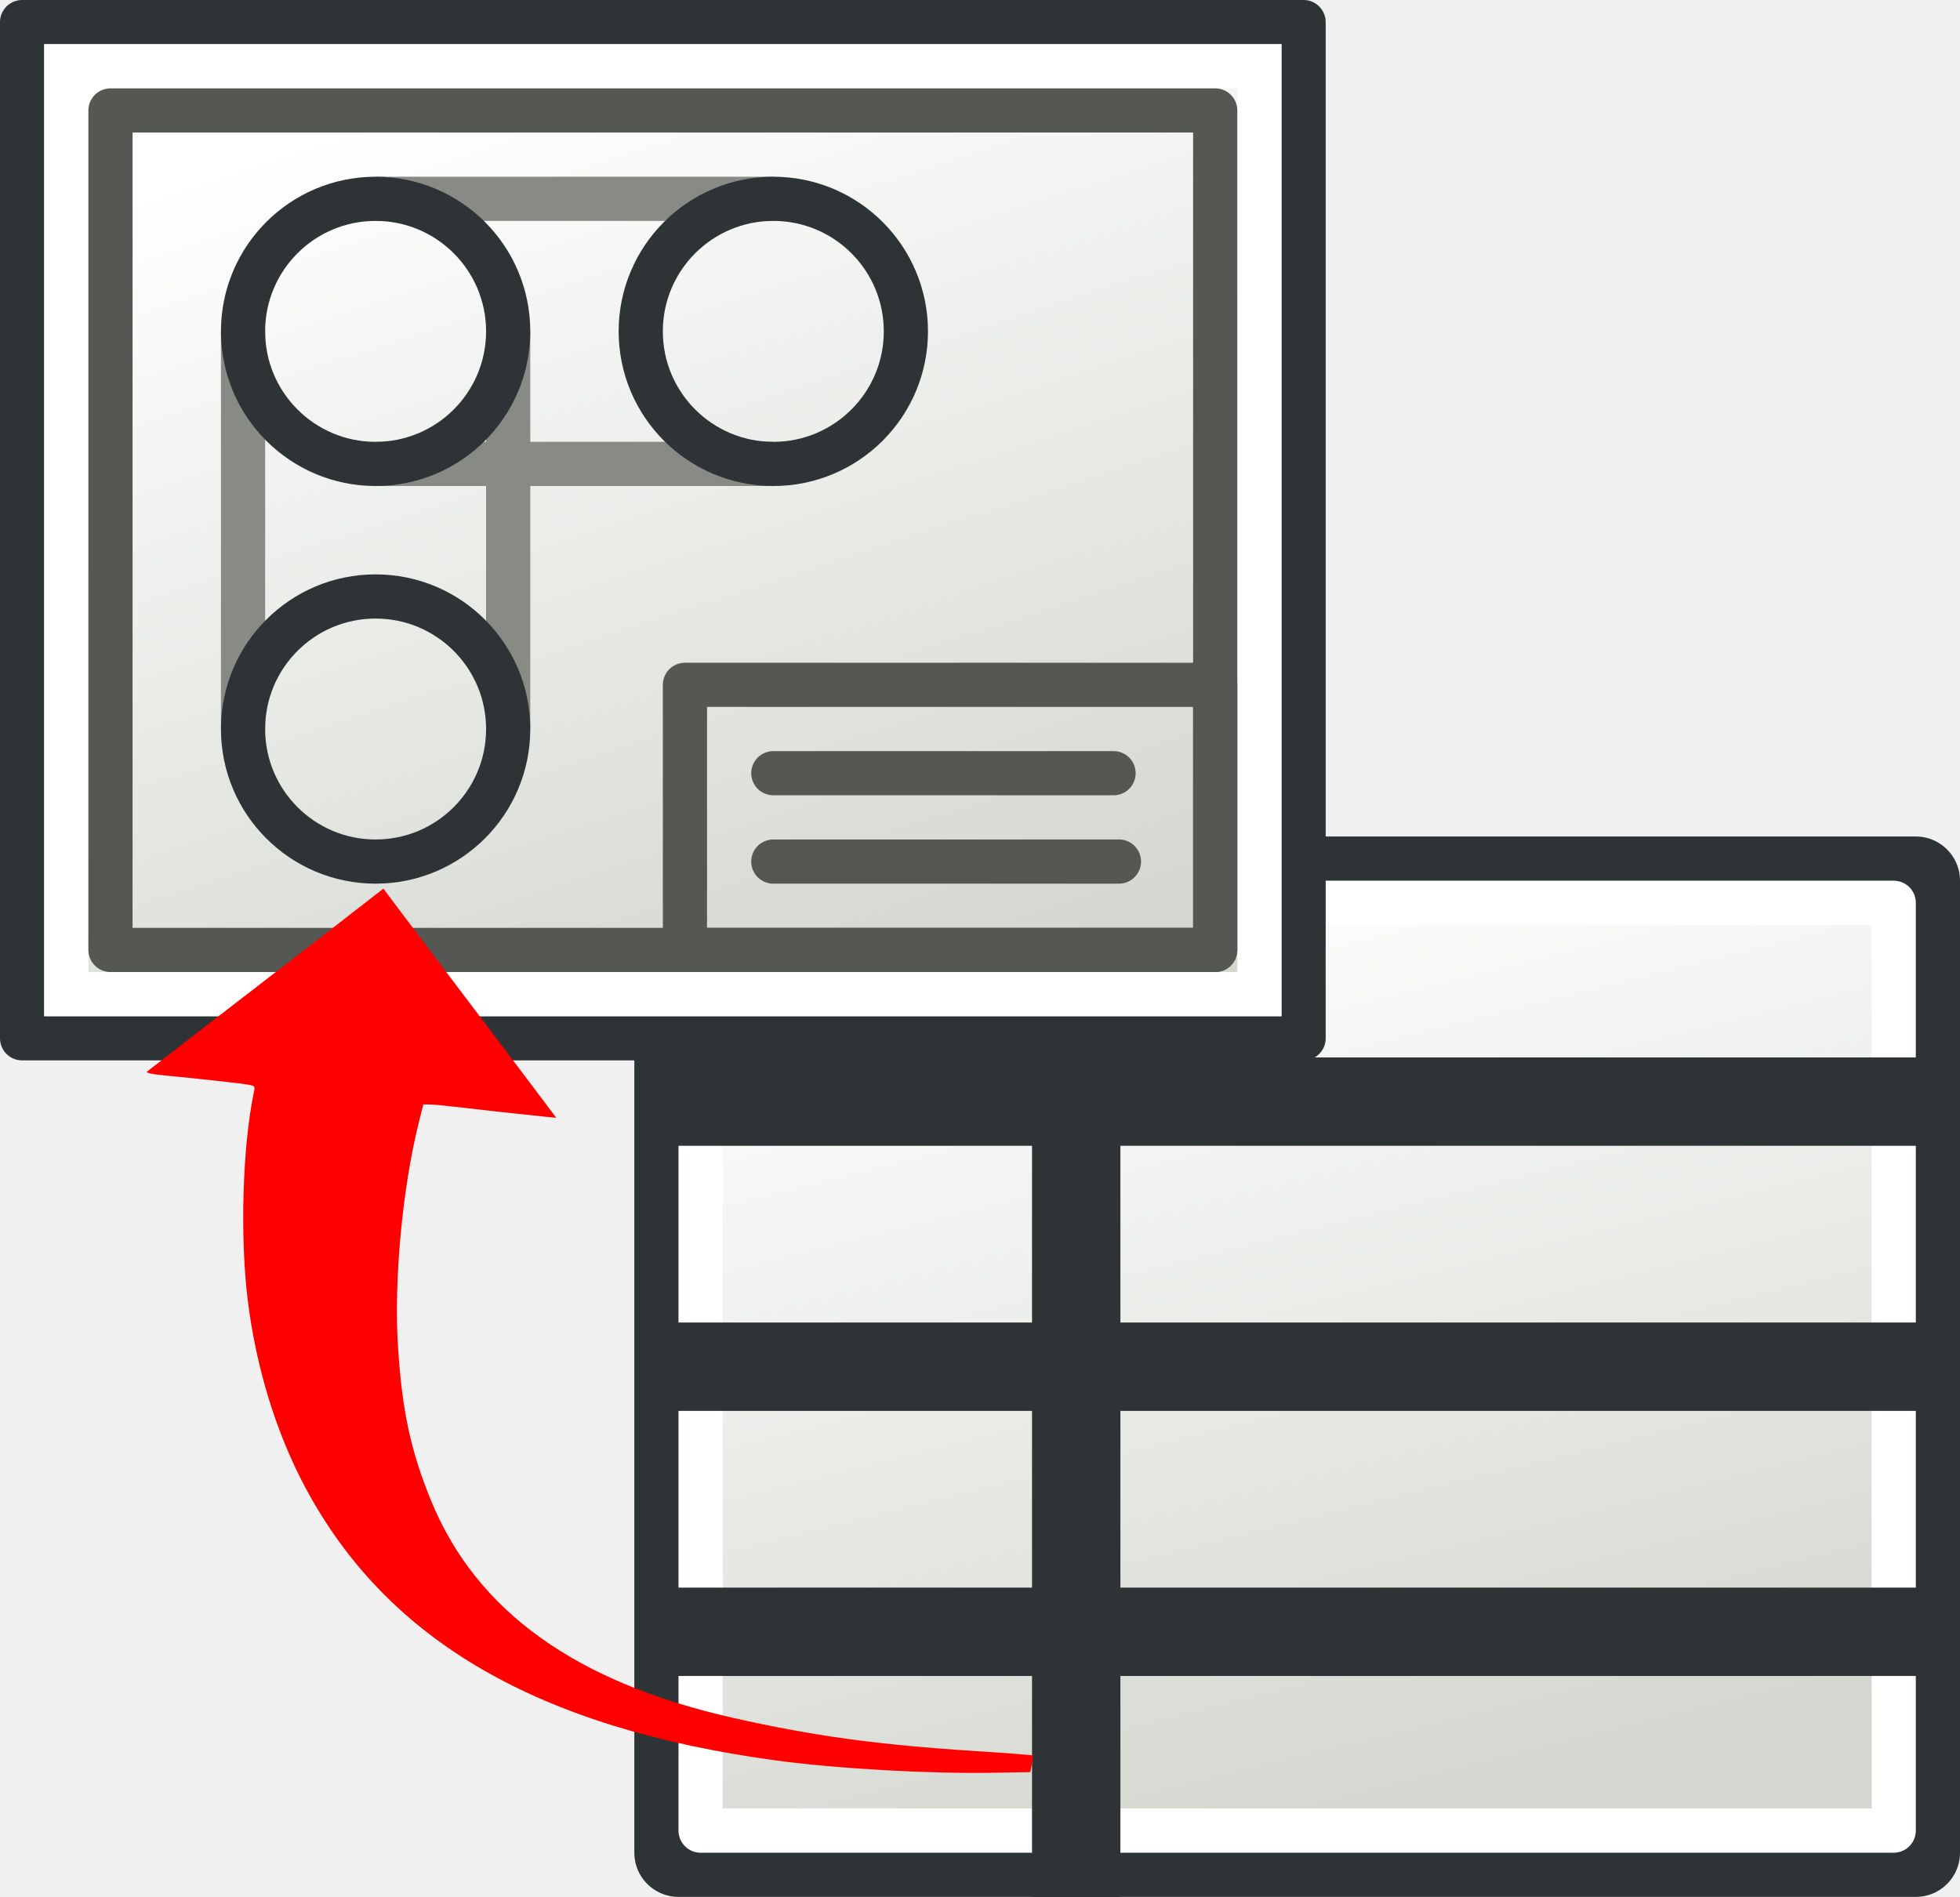
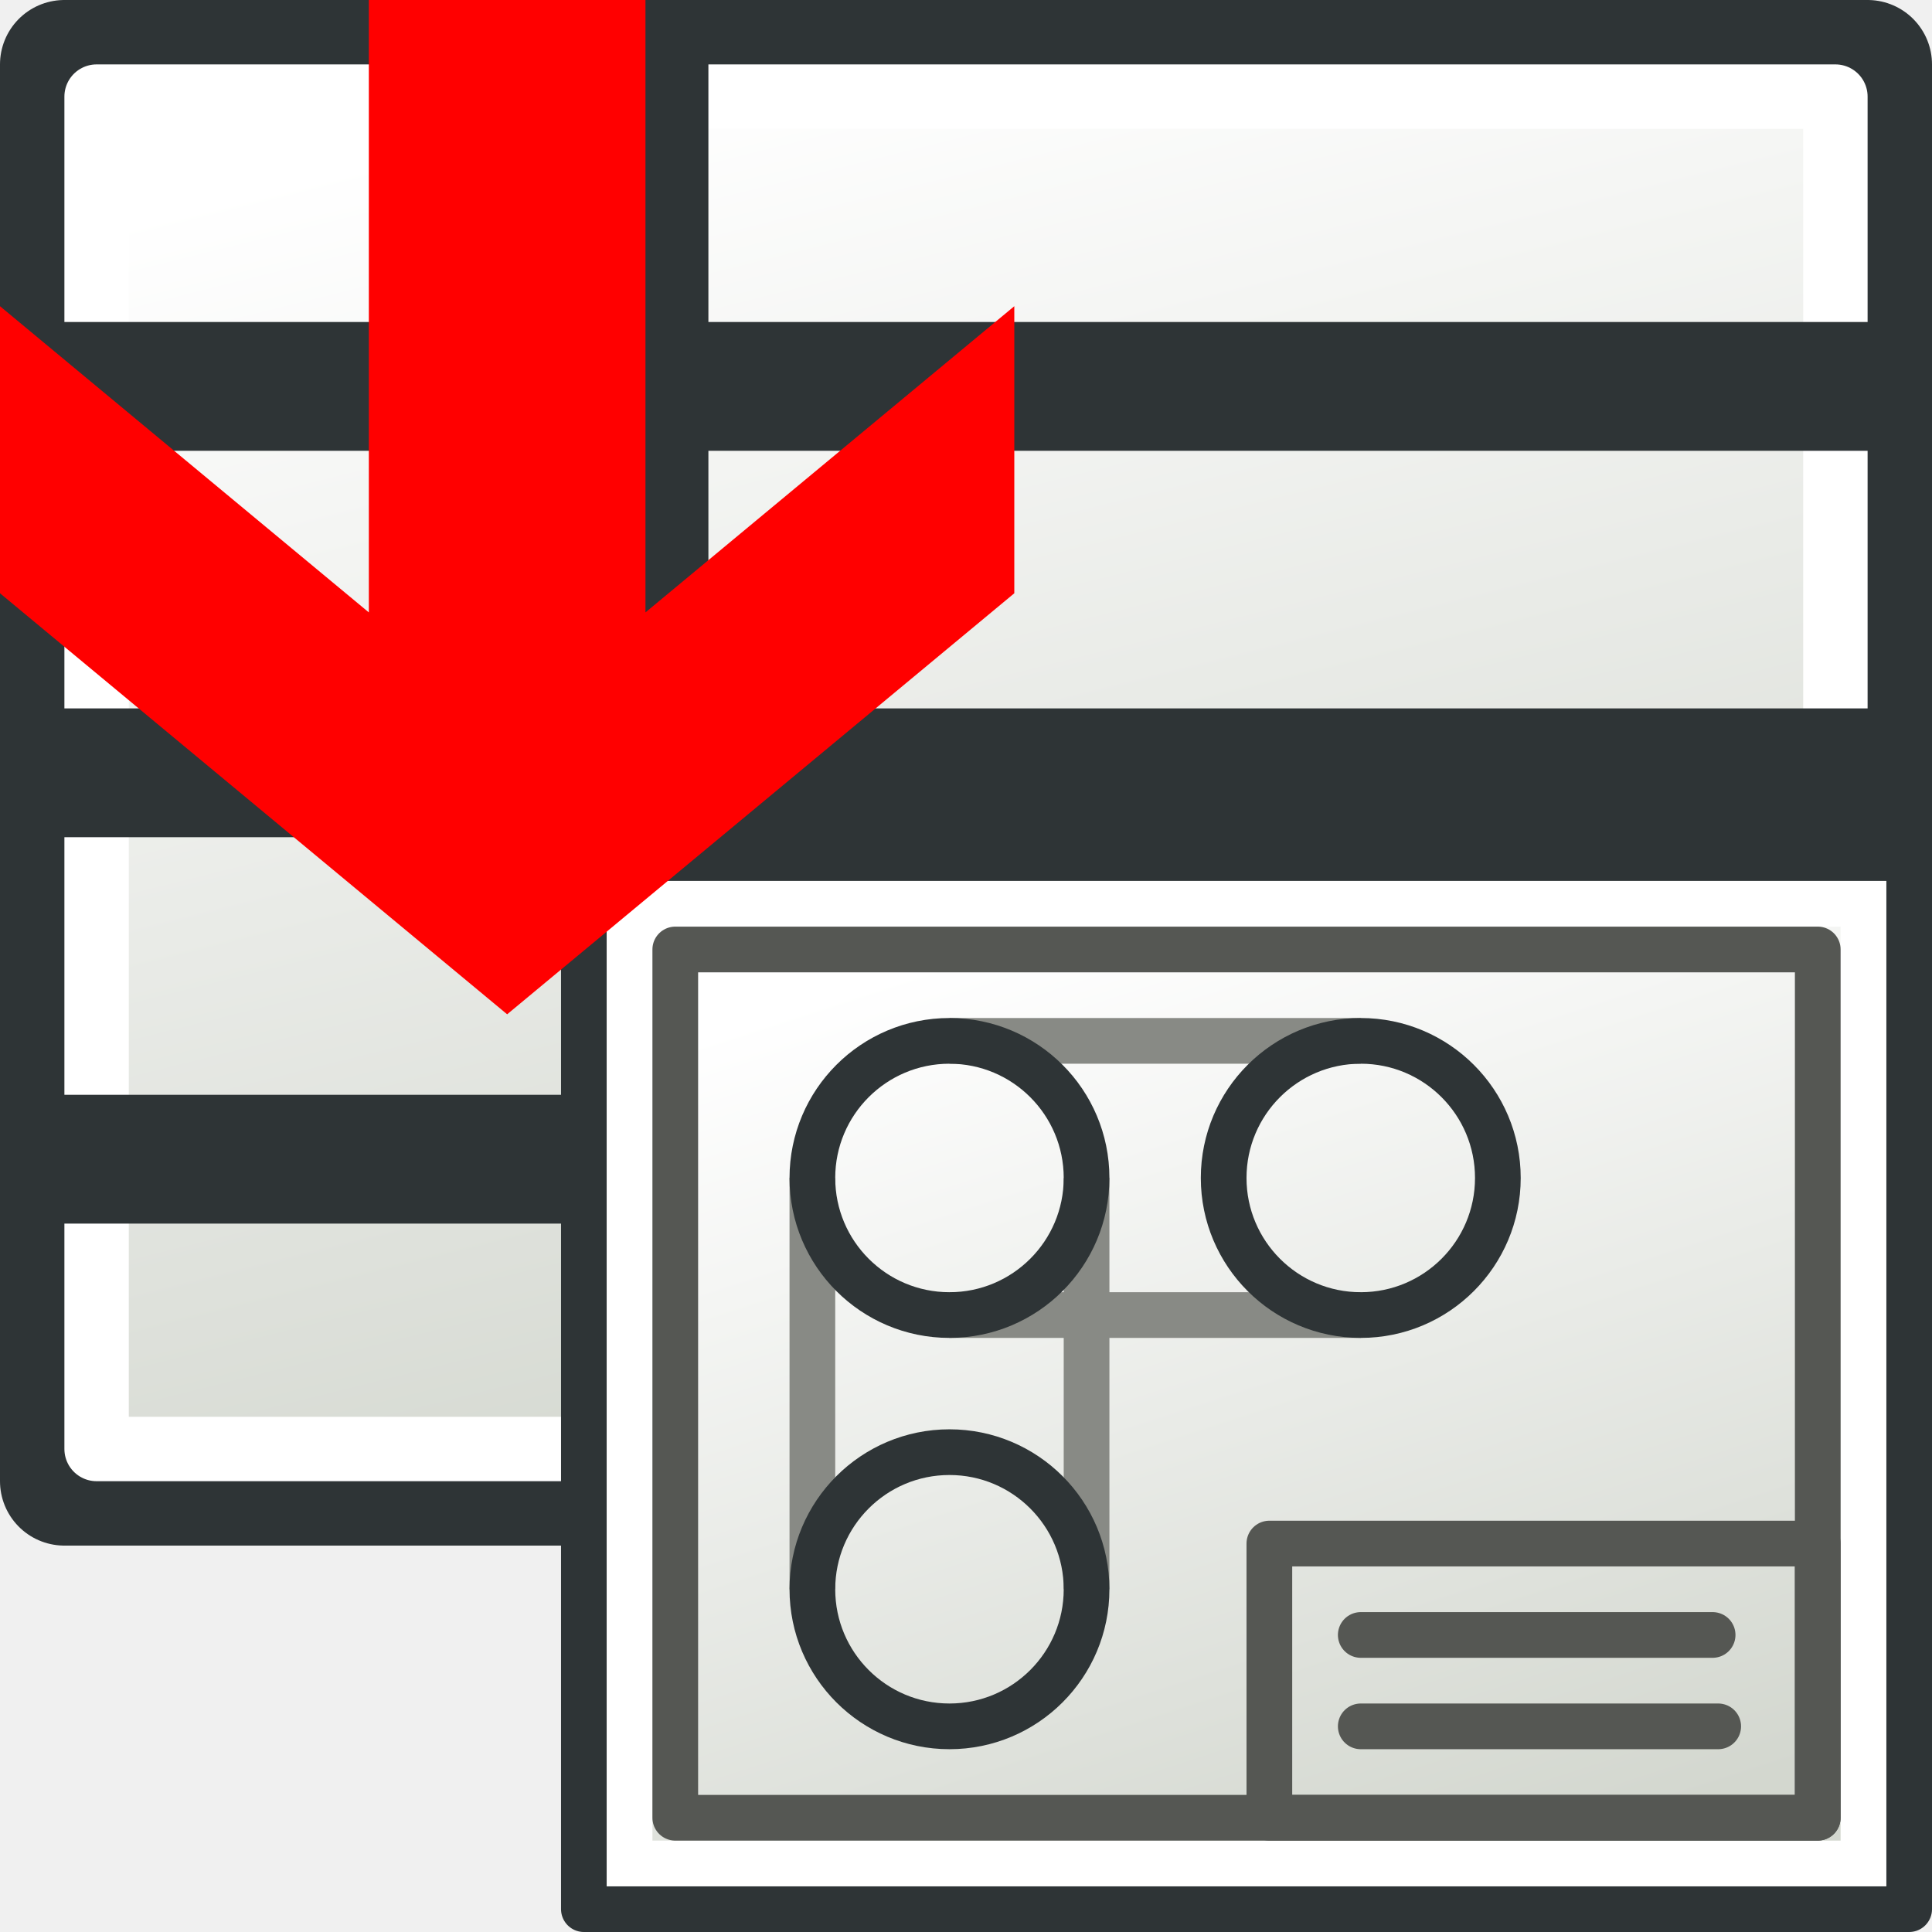
- <svg xmlns="http://www.w3.org/2000/svg" xmlns:xlink="http://www.w3.org/1999/xlink" width="209.83mm" height="203.104mm" viewBox="0 0 209.83 203.104" version="1.1" id="svg1" xml:space="preserve">
+ <svg xmlns="http://www.w3.org/2000/svg" xmlns:xlink="http://www.w3.org/1999/xlink" width="200mm" height="200mm" viewBox="0 0 200 200" version="1.1" id="svg1" xml:space="preserve">
  <defs id="defs1">
    <linearGradient id="linearGradient5048">
      <stop id="stop5050" offset="0" style="stop-color:black;stop-opacity:0;" />
      <stop style="stop-color:black;stop-opacity:1;" offset="0.5" id="stop5056" />
      <stop id="stop5052" offset="1" style="stop-color:black;stop-opacity:0;" />
    </linearGradient>
    <linearGradient id="linearGradient4542">
      <stop id="stop4544" offset="0" style="stop-color:#000000;stop-opacity:1;" />
      <stop id="stop4546" offset="1" style="stop-color:#000000;stop-opacity:0;" />
    </linearGradient>
    <radialGradient gradientUnits="userSpaceOnUse" gradientTransform="matrix(1,0,0,0.284916,0,30.08928)" r="15.822" fy="42.078" fx="24.307" cy="42.078" cx="24.307" id="radialGradient4548" xlink:href="#linearGradient4542" />
    <linearGradient id="linearGradient15662">
      <stop id="stop15664" offset="0" style="stop-color:#ffffff;stop-opacity:1;" />
      <stop id="stop15666" offset="1" style="stop-color:#f8f8f8;stop-opacity:1;" />
    </linearGradient>
    <radialGradient id="aigrd3" cx="20.892" cy="64.568" r="5.257" fx="20.892" fy="64.568" gradientUnits="userSpaceOnUse">
      <stop offset="0" style="stop-color:#F0F0F0" id="stop15573" />
      <stop offset="1" style="stop-color:#9a9a9a;stop-opacity:1;" id="stop15575" />
    </radialGradient>
    <radialGradient id="aigrd2" cx="20.892" cy="114.568" r="5.256" fx="20.892" fy="114.568" gradientUnits="userSpaceOnUse">
      <stop offset="0" style="stop-color:#F0F0F0" id="stop15566" />
      <stop offset="1" style="stop-color:#9a9a9a;stop-opacity:1;" id="stop15568" />
    </radialGradient>
    <linearGradient id="linearGradient269">
      <stop id="stop270" offset="0" style="stop-color:#a3a3a3;stop-opacity:1;" />
      <stop id="stop271" offset="1" style="stop-color:#4c4c4c;stop-opacity:1;" />
    </linearGradient>
    <linearGradient id="linearGradient259">
      <stop id="stop260" offset="0" style="stop-color:#fafafa;stop-opacity:1;" />
      <stop id="stop261" offset="1" style="stop-color:#bbbbbb;stop-opacity:1;" />
    </linearGradient>
    <linearGradient id="linearGradient12512">
      <stop id="stop12513" offset="0" style="stop-color:#ffffff;stop-opacity:1;" />
      <stop id="stop12517" offset="0.5" style="stop-color:#fff520;stop-opacity:0.891;" />
      <stop id="stop12514" offset="1" style="stop-color:#fff300;stop-opacity:0;" />
    </linearGradient>
    <radialGradient r="14.375" fy="125" fx="55" cy="125" cx="55" gradientUnits="userSpaceOnUse" id="radialGradient278" xlink:href="#linearGradient12512" />
    <linearGradient y2="609.505" x2="302.857" y1="366.648" x1="302.857" gradientTransform="matrix(2.774389,0,0,1.969706,-1892.179,-872.8854)" gradientUnits="userSpaceOnUse" id="linearGradient5027-1" xlink:href="#linearGradient5048" />
    <radialGradient r="117.143" fy="486.648" fx="605.714" cy="486.648" cx="605.714" gradientTransform="matrix(2.774389,0,0,1.969706,-1891.633,-872.8854)" gradientUnits="userSpaceOnUse" id="radialGradient5029-4" xlink:href="#linearGradient4542" />
    <radialGradient xlink:href="#linearGradient4542" id="radialGradient3277" gradientUnits="userSpaceOnUse" gradientTransform="matrix(-2.774389,0,0,1.969706,112.7623,-872.8854)" cx="605.714" cy="486.648" fx="605.714" fy="486.648" r="117.143" />
    <radialGradient xlink:href="#linearGradient259" id="radialGradient15658-4" gradientUnits="userSpaceOnUse" gradientTransform="matrix(1.321363,0,0,1.424368,-18.08272,-65.97517)" cx="33.967" cy="35.737" fx="33.967" fy="35.737" r="86.708" />
    <radialGradient xlink:href="#linearGradient269" id="radialGradient15656-7" gradientUnits="userSpaceOnUse" gradientTransform="matrix(1.332067,0,0,1.412924,-13.46919,-65.09076)" cx="3.343" cy="37.389" fx="3.343" fy="37.389" r="37.752" />
    <radialGradient xlink:href="#linearGradient15662" id="radialGradient15668-2" gradientUnits="userSpaceOnUse" gradientTransform="matrix(1.299285,0,0,1.378488,-12.78616,-64.24247)" cx="8.144" cy="7.268" fx="8.144" fy="7.268" r="38.159" />
    <radialGradient r="5.256" fy="114.568" fx="20.892" cy="114.568" cx="20.892" gradientTransform="matrix(0.229703,0,0,0.229703,4.613529,3.979808)" gradientUnits="userSpaceOnUse" id="radialGradient2283-4" xlink:href="#aigrd2-2" />
    <radialGradient id="aigrd2-2" cx="20.892" cy="114.568" r="5.256" fx="20.892" fy="114.568" gradientUnits="userSpaceOnUse">
      <stop offset="0" style="stop-color:#F0F0F0" id="stop15566-3" />
      <stop offset="1" style="stop-color:#9a9a9a;stop-opacity:1;" id="stop15568-2" />
    </radialGradient>
    <radialGradient r="5.257" fy="64.568" fx="20.892" cy="64.568" cx="20.892" gradientTransform="matrix(0.229703,0,0,0.229703,4.613529,3.979808)" gradientUnits="userSpaceOnUse" id="radialGradient2285-2" xlink:href="#aigrd3-1" />
    <radialGradient id="aigrd3-1" cx="20.892" cy="64.568" r="5.257" fx="20.892" fy="64.568" gradientUnits="userSpaceOnUse">
      <stop offset="0" style="stop-color:#F0F0F0" id="stop15573-6" />
      <stop offset="1" style="stop-color:#9a9a9a;stop-opacity:1;" id="stop15575-8" />
    </radialGradient>
    <radialGradient xlink:href="#linearGradient4542" id="radialGradient3187" gradientUnits="userSpaceOnUse" gradientTransform="matrix(-2.774389,0,0,1.969706,112.7623,-872.8854)" cx="605.714" cy="486.648" fx="605.714" fy="486.648" r="117.143" />
    <radialGradient r="5.256" fy="114.568" fx="20.892" cy="114.568" cx="20.892" gradientTransform="matrix(0.229703,0,0,0.229703,4.613529,3.979808)" gradientUnits="userSpaceOnUse" id="radialGradient2283" xlink:href="#aigrd2-7" />
    <radialGradient id="aigrd2-7" cx="20.892" cy="114.568" r="5.256" fx="20.892" fy="114.568" gradientUnits="userSpaceOnUse">
      <stop offset="0" style="stop-color:#F0F0F0" id="stop15566-4" />
      <stop offset="1" style="stop-color:#9a9a9a;stop-opacity:1;" id="stop15568-27" />
    </radialGradient>
    <radialGradient r="5.257" fy="64.568" fx="20.892" cy="64.568" cx="20.892" gradientTransform="matrix(0.229703,0,0,0.229703,4.613529,3.979808)" gradientUnits="userSpaceOnUse" id="radialGradient2285" xlink:href="#aigrd3-7" />
    <radialGradient id="aigrd3-7" cx="20.892" cy="64.568" r="5.257" fx="20.892" fy="64.568" gradientUnits="userSpaceOnUse">
      <stop offset="0" style="stop-color:#F0F0F0" id="stop15573-9" />
      <stop offset="1" style="stop-color:#9a9a9a;stop-opacity:1;" id="stop15575-3" />
    </radialGradient>
    <radialGradient xlink:href="#linearGradient15662" id="radialGradient15668" gradientUnits="userSpaceOnUse" gradientTransform="matrix(1.300437,0,0,1.431503,-12.79008,-64.4434)" cx="8.144" cy="7.268" fx="8.144" fy="7.268" r="38.159" />
    <radialGradient xlink:href="#linearGradient259" id="radialGradient15658" gradientUnits="userSpaceOnUse" gradientTransform="matrix(1.32255,0,0,1.475212,-18.09166,-66.15173)" cx="33.967" cy="35.737" fx="33.967" fy="35.737" r="86.708" />
    <radialGradient xlink:href="#linearGradient269" id="radialGradient15656" gradientUnits="userSpaceOnUse" gradientTransform="matrix(1.333263,0,0,1.463359,-13.47399,-65.23576)" cx="3.343" cy="37.389" fx="3.343" fy="37.389" r="37.752" />
    <radialGradient r="117.143" fy="486.648" fx="605.714" cy="486.648" cx="605.714" gradientTransform="matrix(2.774389,0,0,1.969706,-1891.633,-872.8854)" gradientUnits="userSpaceOnUse" id="radialGradient5029" xlink:href="#linearGradient4542" />
    <radialGradient xlink:href="#linearGradient4542" id="radialGradient3277-0" gradientUnits="userSpaceOnUse" gradientTransform="matrix(-2.774389,0,0,1.969706,112.7623,-872.8854)" cx="605.714" cy="486.648" fx="605.714" fy="486.648" r="117.143" />
    <radialGradient xlink:href="#linearGradient4542" id="radialGradient3255" gradientUnits="userSpaceOnUse" gradientTransform="matrix(-2.774389,0,0,1.969706,112.7623,-872.8854)" cx="605.714" cy="486.648" fx="605.714" fy="486.648" r="117.143" />
    <linearGradient gradientTransform="translate(-48)" gradientUnits="userSpaceOnUse" y2="26" x2="53" y1="40" x1="10" id="linearGradient3781" xlink:href="#linearGradient3775" />
    <linearGradient id="linearGradient3775">
      <stop id="stop3777" offset="0" style="stop-color:#d3d7cf;stop-opacity:1;" />
      <stop id="stop3779" offset="1" style="stop-color:#ffffff;stop-opacity:1" />
    </linearGradient>
    <radialGradient gradientUnits="userSpaceOnUse" r="19.467" fy="28.87" fx="45.883" cy="28.87" cx="45.883" id="radialGradient3692" xlink:href="#linearGradient3377" />
    <radialGradient gradientTransform="matrix(0.97435,0.2250379,-0.4623105,2.001673,48.48755,-127.9988)" r="19.467" fy="97.37" fx="135.383" cy="97.37" cx="135.383" gradientUnits="userSpaceOnUse" id="radialGradient3703" xlink:href="#linearGradient3377" />
    <linearGradient id="linearGradient3377">
      <stop style="stop-color:#faff2b;stop-opacity:1;" offset="0" id="stop3379" />
      <stop style="stop-color:#ffaa00;stop-opacity:1;" offset="1" id="stop3381" />
    </linearGradient>
    <radialGradient gradientTransform="matrix(1.385259,-0.05136783,0.03705629,0.9993132,-60.3924,7.704044)" r="19.467" fy="81.87" fx="148.883" cy="81.87" cx="148.883" gradientUnits="userSpaceOnUse" id="radialGradient3705" xlink:href="#linearGradient3377" />
    <linearGradient gradientTransform="matrix(1,0,0,0.7777778,0,5.111111)" gradientUnits="userSpaceOnUse" y2="5" x2="21" y1="58" x1="38" id="linearGradient3789" xlink:href="#linearGradient3775" />
    <symbol id="DownArrow">
      <path d="M 36,63 14,41 V 26 L 30,42 V 10 H 42 V 42 L 58,26 v 15 z" style="stroke:none" id="path284" />
    </symbol>
  </defs>
-   <g id="layer1" transform="translate(-0.0917383,-62.77277)">
+   <g id="layer1" transform="matrix(1.409218,0,0,1.409218,-95.82576,-214.6784)">
    <g id="layer1-3" transform="matrix(2.365378,0,0,2.365378,63.2685,138.1464)">
      <rect y="8" x="4" height="44" width="56" id="rect3002-9" style="color:#000000;display:inline;overflow:visible;visibility:visible;fill:#ffffff;stroke:#2e3436;stroke-width:4;stroke-linecap:butt;stroke-linejoin:round;stroke-miterlimit:4;stroke-dasharray:none;stroke-dashoffset:0;stroke-opacity:1;marker:none;enable-background:accumulate" />
      <rect y="9" x="5" height="42" width="54" id="rect3002-9-3" style="color:#000000;display:inline;overflow:visible;visibility:visible;fill:url(#linearGradient3789);fill-opacity:1;stroke:#ffffff;stroke-width:2;stroke-linecap:butt;stroke-linejoin:round;stroke-miterlimit:4;stroke-dasharray:none;stroke-dashoffset:0;stroke-opacity:1;marker:none;enable-background:accumulate" />
      <path id="path3790" d="M 3,18 H 61" style="fill:none;stroke:#2e3436;stroke-width:4;stroke-linecap:butt;stroke-linejoin:miter;stroke-miterlimit:4;stroke-dasharray:none;stroke-opacity:1" />
      <path id="path3792" d="M 22,6 V 54" style="fill:none;stroke:#2e3436;stroke-width:4;stroke-linecap:butt;stroke-linejoin:miter;stroke-miterlimit:4;stroke-dasharray:none;stroke-opacity:1" />
      <path id="path3794" d="M 3,30 H 61" style="fill:none;stroke:#2e3436;stroke-width:4;stroke-linecap:butt;stroke-linejoin:miter;stroke-miterlimit:4;stroke-dasharray:none;stroke-opacity:1" />
      <path id="path3796" d="M 3,42 H 61" style="fill:none;stroke:#2e3436;stroke-width:4;stroke-linecap:butt;stroke-linejoin:miter;stroke-miterlimit:4;stroke-dasharray:none;stroke-opacity:1" />
    </g>
  </g>
  <g id="layer3" transform="translate(-0.0917383,-62.77277)">
-     <g id="g1" transform="matrix(2.365378,0,0,2.365378,-4.639018,43.84974)">
+     <g id="g1" transform="matrix(2.365378,0,0,2.365378,53.43827,130.3116)">
      <g transform="translate(0,16)" id="layer6" />
      <g transform="translate(0,16)" style="display:inline" id="layer1-9" />
      <g transform="translate(0,16)" style="display:inline" id="layer4" />
      <g transform="translate(0,16)" id="layer2">
        <rect transform="rotate(-90)" y="3" x="-39" height="58" width="46" id="rect2987" style="fill:#d3d7cf;fill-opacity:1;stroke:#2e3436;stroke-width:2;stroke-linecap:round;stroke-linejoin:round;stroke-miterlimit:4;stroke-dasharray:none;stroke-dashoffset:0;stroke-opacity:1" />
        <rect transform="rotate(-90)" y="5" x="-37" height="54" width="42" id="rect2987-1" style="fill:url(#linearGradient3781);fill-opacity:1;stroke:#ffffff;stroke-width:2;stroke-linecap:round;stroke-linejoin:miter;stroke-miterlimit:4;stroke-dasharray:none;stroke-dashoffset:0;stroke-opacity:1" />
        <rect y="-3" x="7" height="38" width="50" id="rect3894" style="color:#000000;display:inline;overflow:visible;visibility:visible;fill:none;stroke:#555753;stroke-width:2;stroke-linecap:round;stroke-linejoin:round;stroke-miterlimit:4;stroke-dasharray:none;stroke-dashoffset:0;stroke-opacity:1;marker:none;enable-background:accumulate" />
        <rect y="23" x="33" height="12" width="24" id="rect4664" style="color:#000000;display:inline;overflow:visible;visibility:visible;fill:none;stroke:#555753;stroke-width:2;stroke-linecap:round;stroke-linejoin:round;stroke-miterlimit:4;stroke-dasharray:none;stroke-dashoffset:0;stroke-opacity:1;marker:none;enable-background:accumulate" />
        <path id="path4666" d="m 37,27 h 15.399 v 0" style="fill:none;stroke:#555753;stroke-width:2;stroke-linecap:round;stroke-linejoin:round;stroke-miterlimit:4;stroke-dasharray:none;stroke-opacity:1" />
        <path id="path4666-7" d="m 37,31 h 15.643 v 0" style="fill:none;stroke:#555753;stroke-width:2;stroke-linecap:round;stroke-linejoin:round;stroke-miterlimit:4;stroke-dasharray:none;stroke-opacity:1" />
        <path id="path3896" d="M 13,7 V 25" style="fill:none;stroke:#888a85;stroke-width:2;stroke-linecap:butt;stroke-linejoin:miter;stroke-opacity:1" />
        <path id="path3898" d="M 25,7 V 25" style="fill:none;stroke:#888a85;stroke-width:2;stroke-linecap:butt;stroke-linejoin:miter;stroke-opacity:1" />
        <path id="path3900" d="M 19,13 H 37" style="fill:none;stroke:#888a85;stroke-width:2;stroke-linecap:butt;stroke-linejoin:miter;stroke-opacity:1" />
        <path id="path3902" d="M 19,1 H 37" style="fill:none;stroke:#888a85;stroke-width:2;stroke-linecap:butt;stroke-linejoin:miter;stroke-opacity:1" />
        <path transform="translate(0,-18)" d="m 25,25 c 0,3.314 -2.686,6 -6,6 -3.314,0 -6,-2.686 -6,-6 0,-3.314 2.686,-6 6,-6 3.314,0 6,2.686 6,6 z" id="path3101" style="fill:none;stroke:#2e3436;stroke-width:2;stroke-linecap:round;stroke-linejoin:miter;stroke-miterlimit:4;stroke-dasharray:none;stroke-dashoffset:0.6;stroke-opacity:1" />
        <path transform="translate(18,-18)" d="m 25,25 c 0,3.314 -2.686,6 -6,6 -3.314,0 -6,-2.686 -6,-6 0,-3.314 2.686,-6 6,-6 3.314,0 6,2.686 6,6 z" id="path3101-3" style="fill:none;stroke:#2e3436;stroke-width:2;stroke-linecap:round;stroke-linejoin:miter;stroke-miterlimit:4;stroke-dasharray:none;stroke-dashoffset:0.6;stroke-opacity:1" />
        <path d="m 25,25 c 0,3.314 -2.686,6 -6,6 -3.314,0 -6,-2.686 -6,-6 0,-3.314 2.686,-6 6,-6 3.314,0 6,2.686 6,6 z" id="path3101-6" style="fill:none;stroke:#2e3436;stroke-width:2;stroke-linecap:round;stroke-linejoin:miter;stroke-miterlimit:4;stroke-dasharray:none;stroke-dashoffset:0.6;stroke-opacity:1" />
      </g>
    </g>
+     <g id="use1" style="fill:#ff0000;stroke:#000000" transform="matrix(2.386364,0,0,1.981132,-33.31735,42.96145)">
+       <path d="M 36,63 14,41 V 26 L 30,42 V 10 H 42 V 42 L 58,26 v 15 z" style="fill:#ff0000;stroke:none" id="path1" />
+     </g>
  </g>
-   <g id="layer5" transform="translate(-0.0917383,-62.77277)">
-     <path style="fill:#ff0000;stroke-width:0.206" d="m 16.179,177.714 c 0.244,0.063 1.033,0.165 1.753,0.232 2.988,0.277 7.916,0.819 8.671,0.953 0.763,0.136 0.803,0.178 0.684,0.738 -1.23,5.815 -1.521,15.484 -0.672,22.349 0.899,7.273 3.065,14.291 6.227,20.175 8.775,16.328 24.894,25.652 50.315,29.105 6.417,0.872 16.282,1.436 23.114,1.322 l 4.118,-0.069 0.173,-0.848 c 0.095,-0.466 0.138,-0.887 0.094,-0.935 -0.045,-0.047 -2.732,-0.256 -5.975,-0.463 -10.616,-0.678 -17.44,-1.609 -26.109,-3.564 -16.816,-3.791 -27.437,-11.409 -32.292,-23.164 -2.216,-5.364 -3.167,-9.805 -3.591,-16.762 -0.427,-7.017 0.49,-16.808 2.227,-23.776 l 0.494,-1.983 0.672,0.007 c 0.37,0.002 1.515,0.106 2.544,0.229 2.382,0.284 7.601,0.86 9.533,1.051 l 1.485,0.147 -1.86,-2.479 c -1.023,-1.363 -3.755,-4.981 -6.071,-8.038 -4.199,-5.542 -8.997,-11.9 -10.03,-13.289 l -0.544,-0.732 -5.428,4.214 c -2.985,2.318 -6.186,4.795 -7.112,5.505 -2.571,1.97 -12.718,9.817 -12.796,9.896 -0.036,0.036 0.131,0.119 0.375,0.18 z" id="path1" />
-   </g>
+   <g id="layer5" transform="translate(-0.0917383,-62.77277)" style="fill:#008000" />
+   <g id="layer7" />
</svg>
